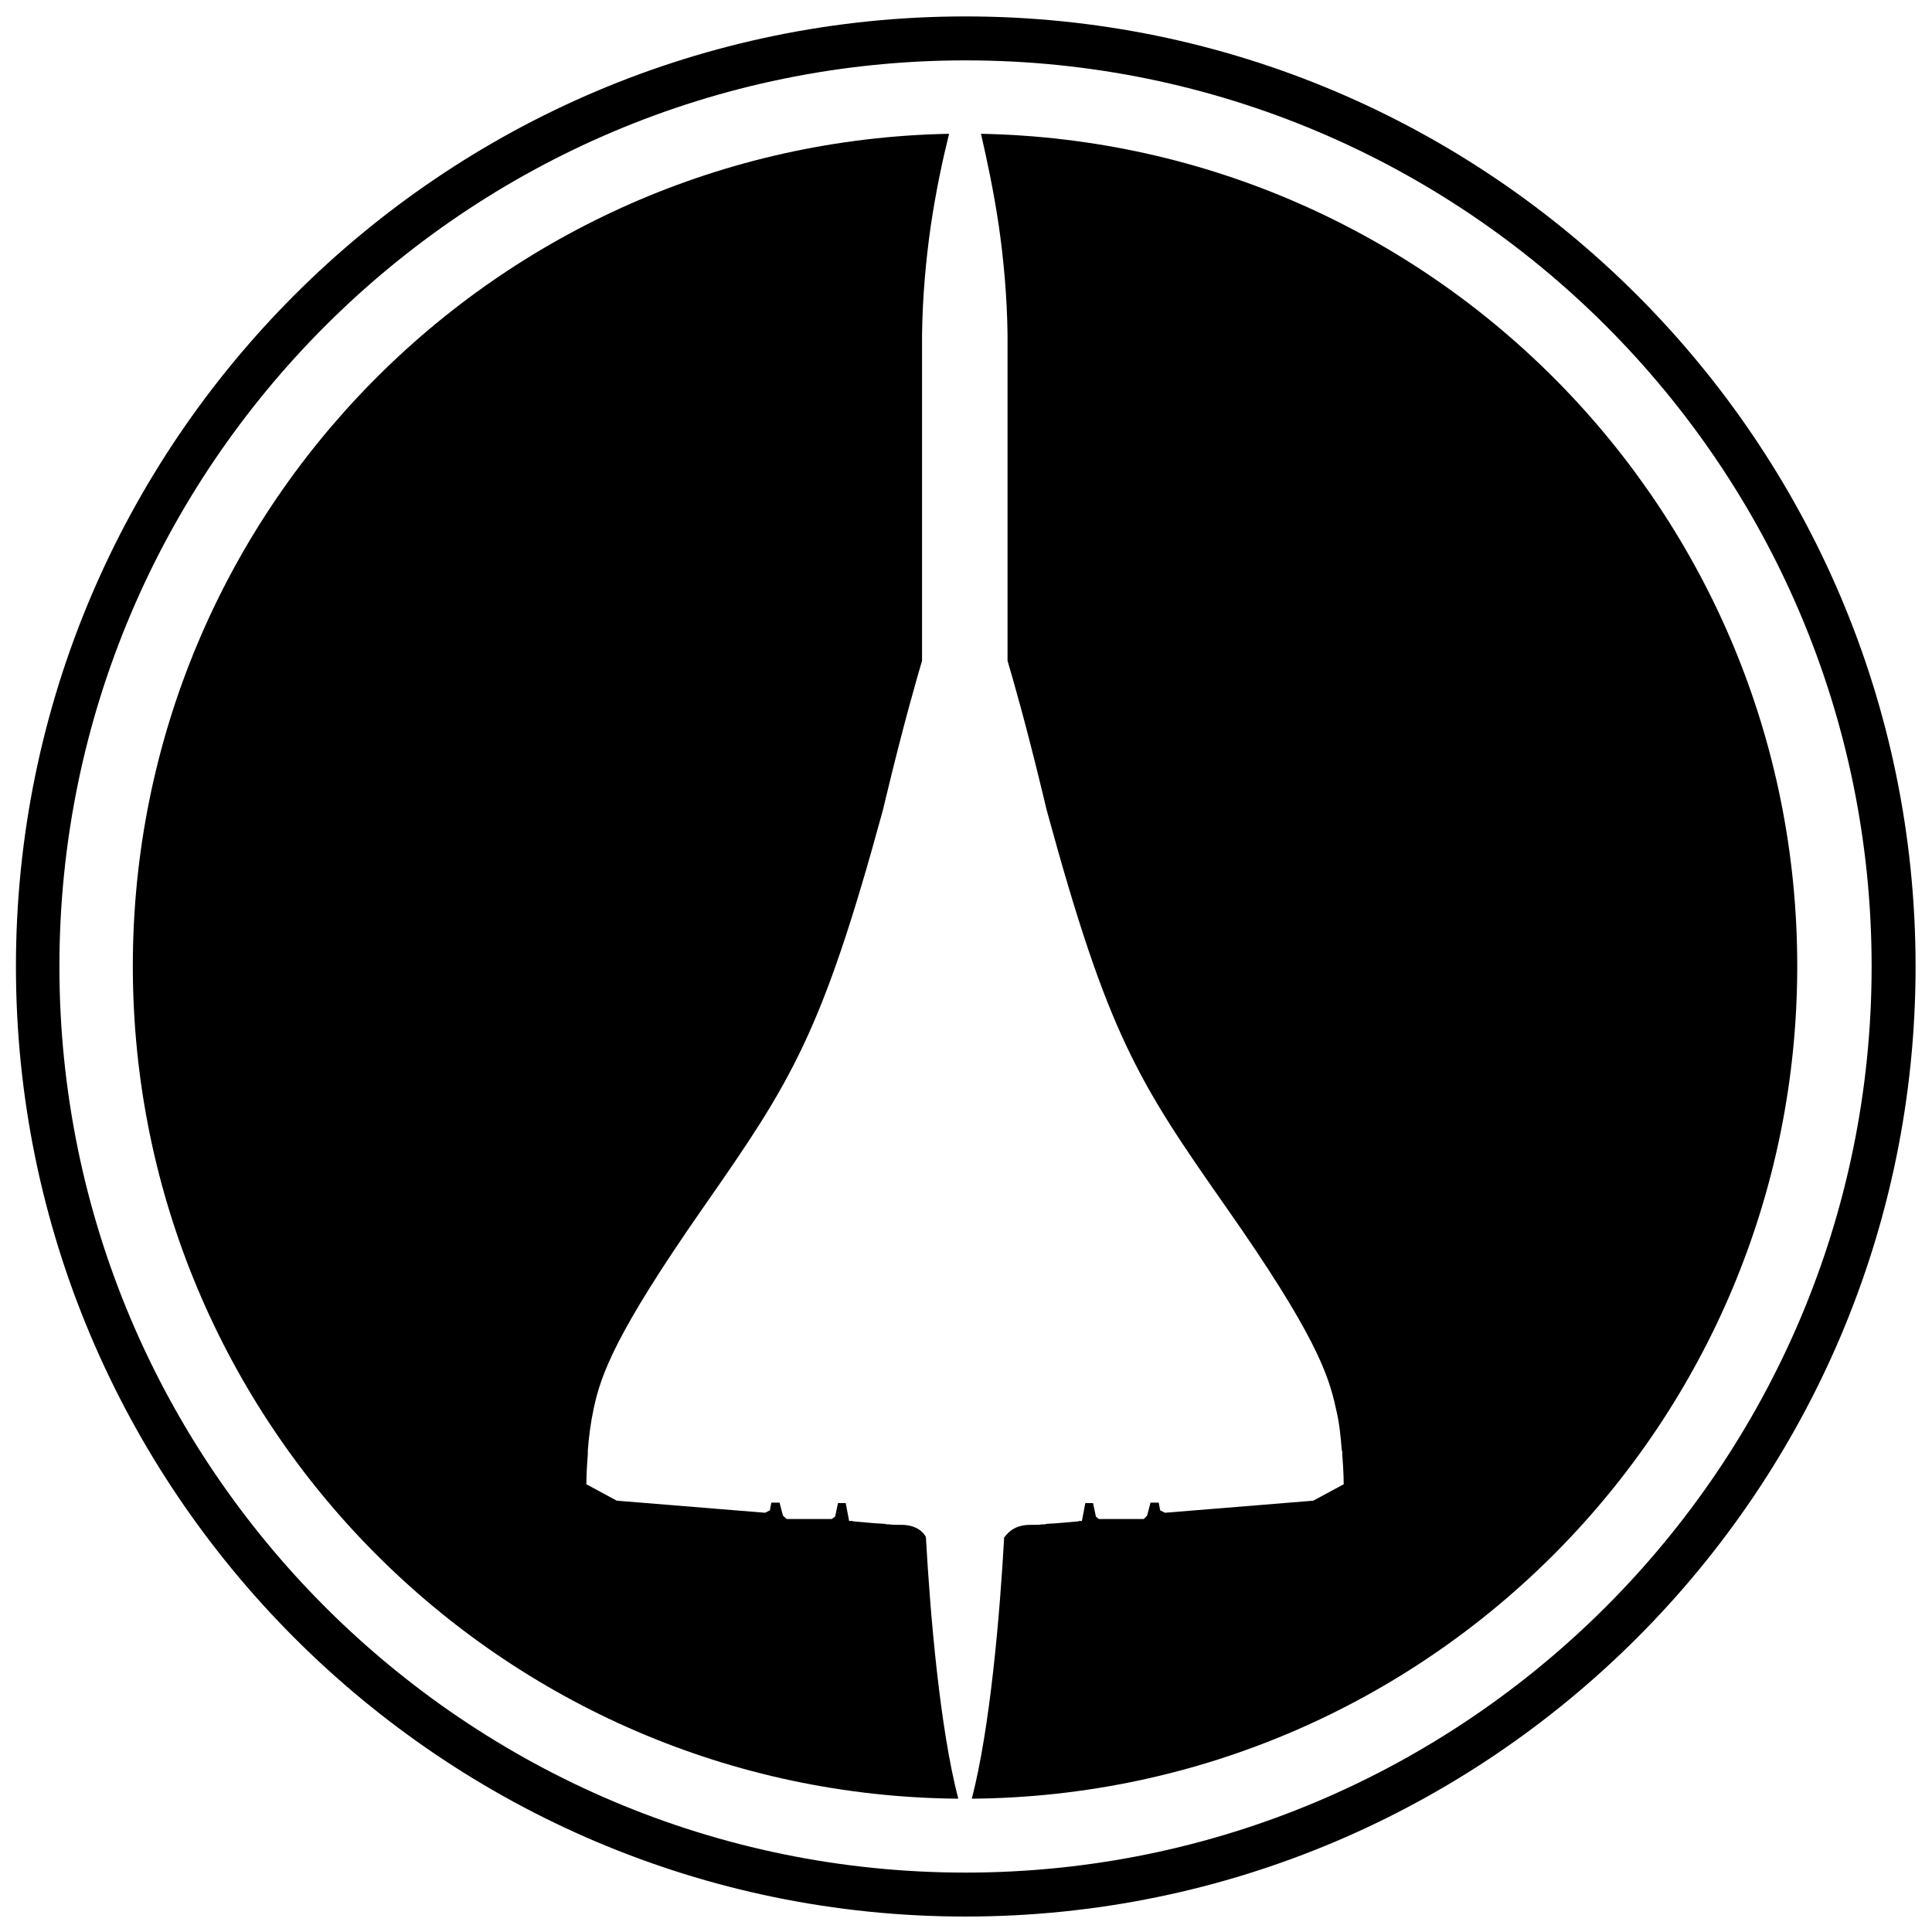
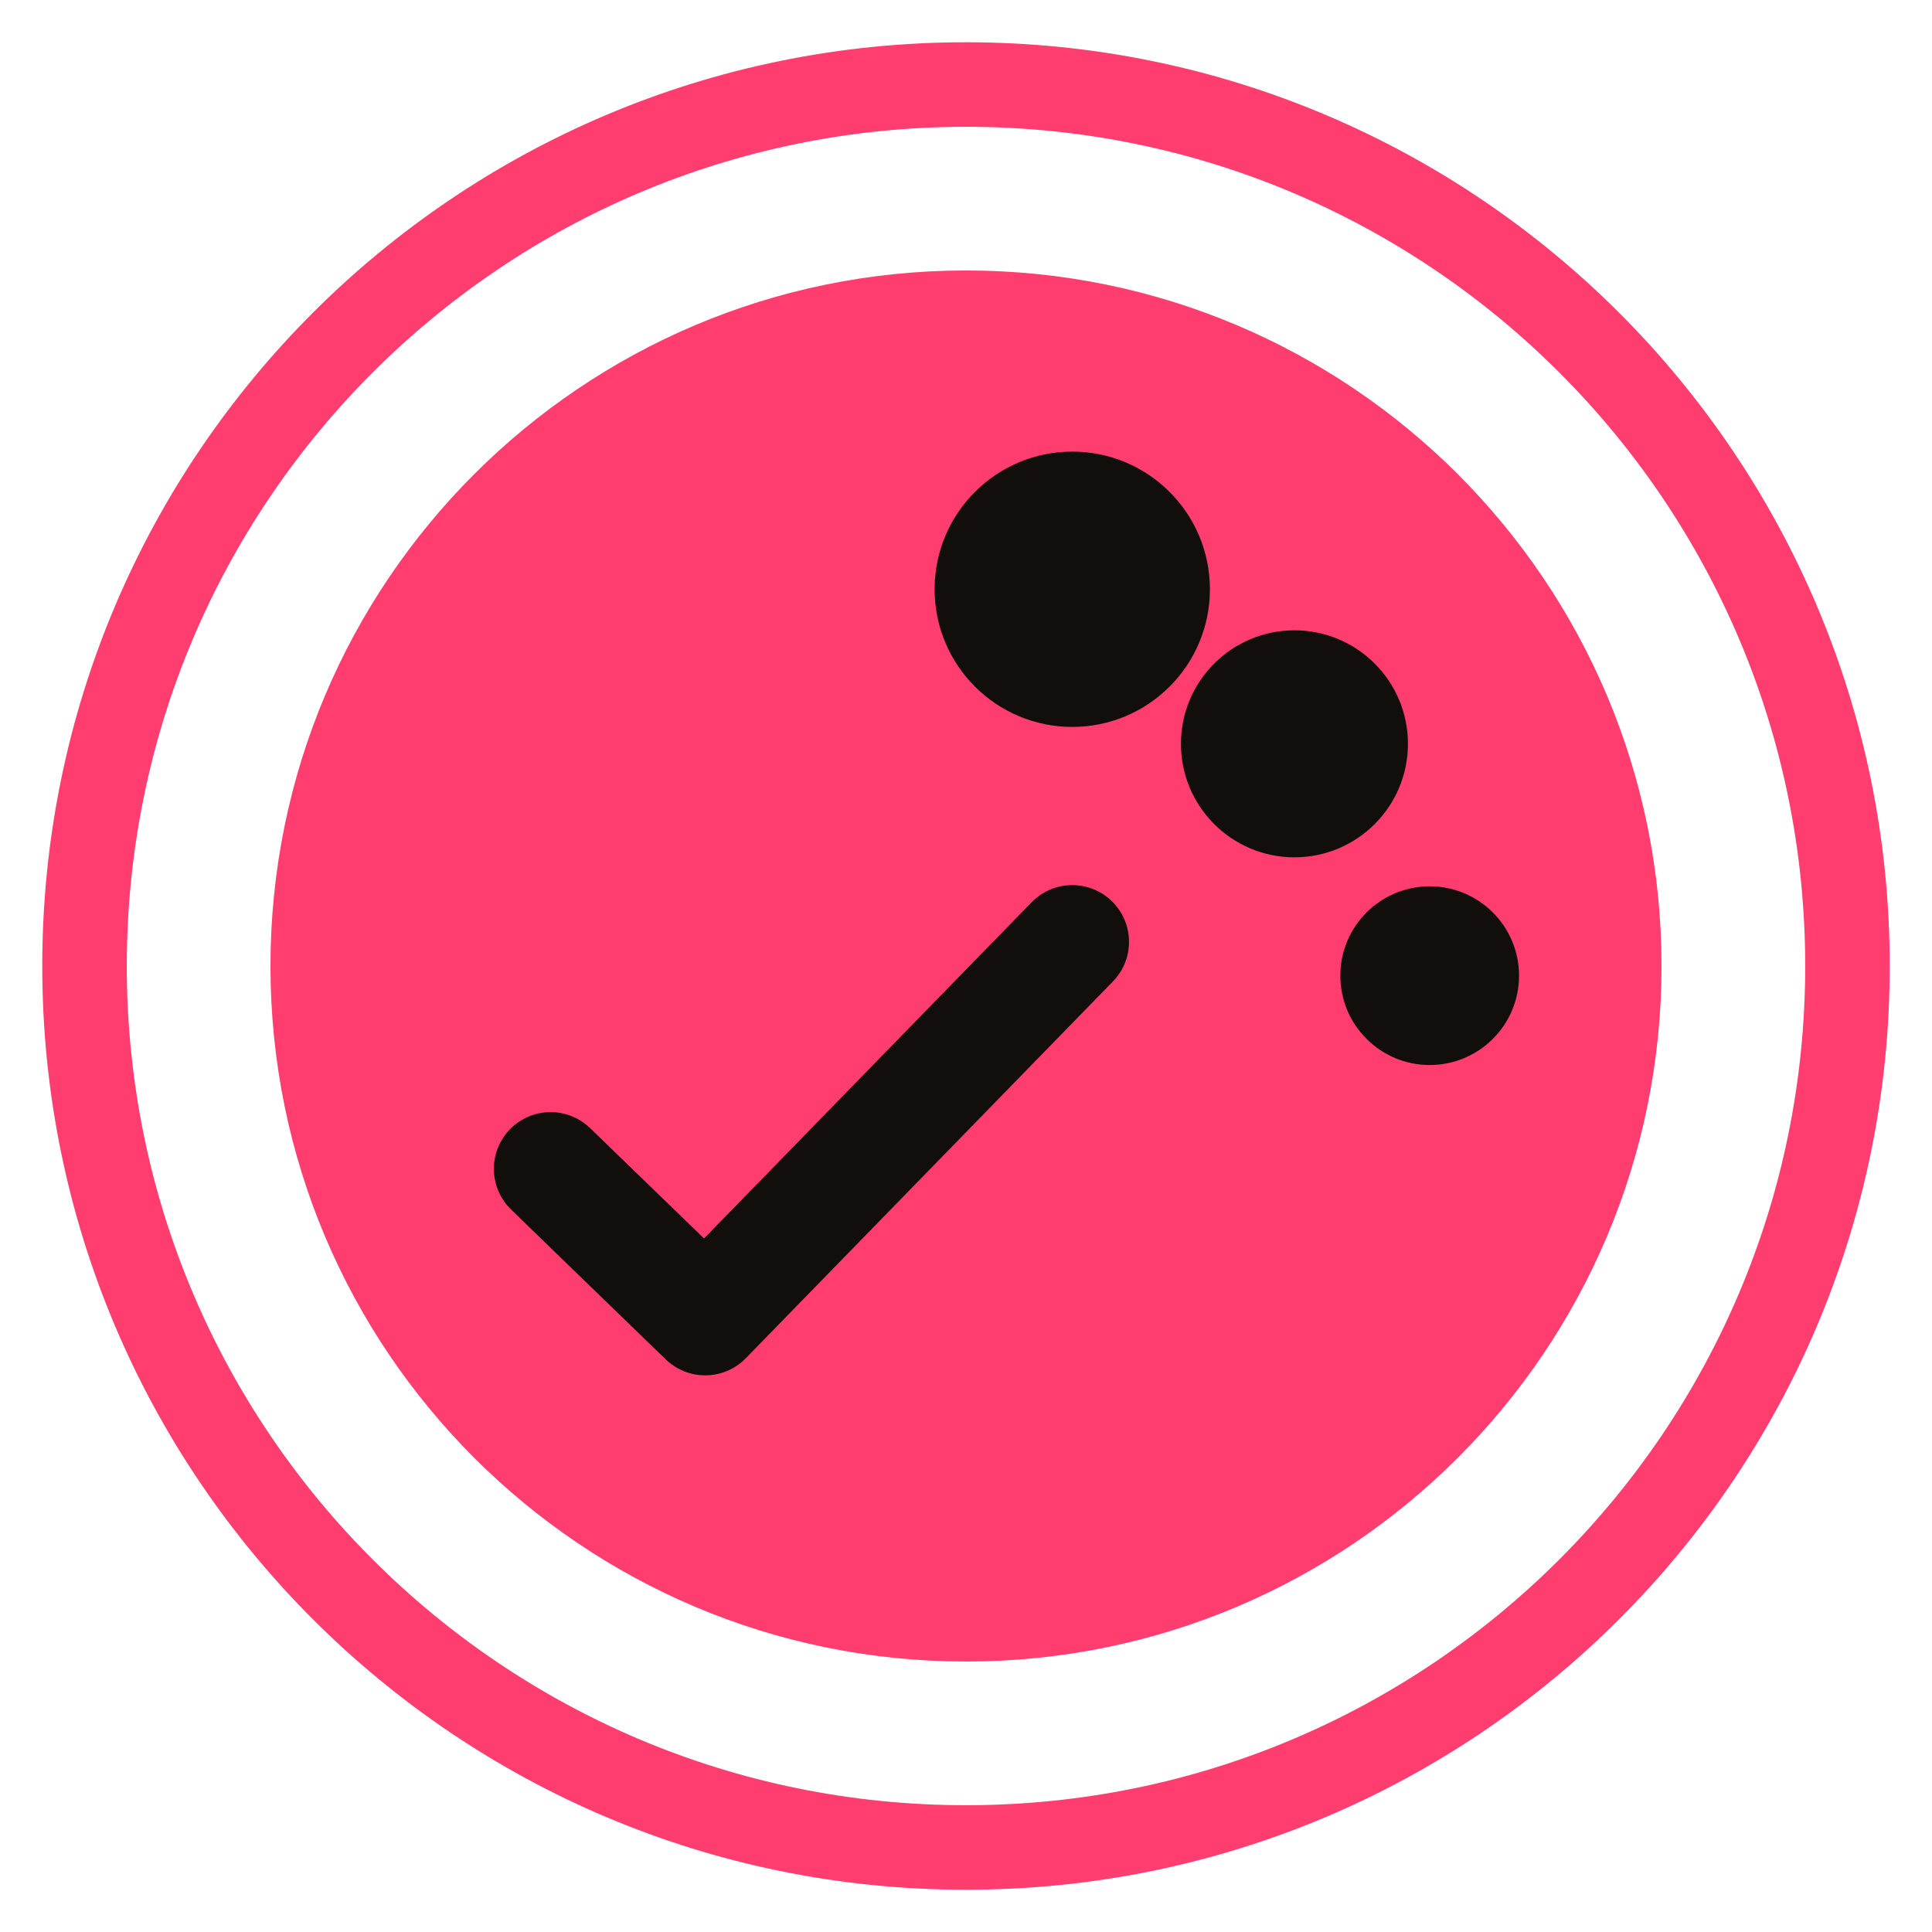
- <svg xmlns="http://www.w3.org/2000/svg" viewBox="0 0 400 400" style="enable-background:new 0 0 400 400" xml:space="preserve">
-   <path d="M186.6 315.7h-.8c-.5 0-1.1 0-1.7-.1h-.4c-.1 0-.3 0-.4-.1-2.5-.1-5-.4-6.4-.5-.1 0-.3 0-.4-.1h-.7l-.7-3.7h-1.6l-.6 2.8-.7.5h-9.3l-.8-.7-.7-2.7h-1.7l-.3 1.6-1 .5-30.7-2.5-6.3-3.4s0-2.6.3-6.2v-.8c.2-2.7.6-5.8 1.2-8.6 1.5-7.1 4.5-15.6 22.7-41.7s24.5-35.7 37.2-82.3c.2-.9.4-1.7.6-2.5 3.8-15.8 6.5-25 7.5-28.4V69.3c.1-7.9.8-15.5 1.8-22.5 1.1-7.4 2.5-13.9 3.8-19.1-93.6 1.8-169 78.2-169 172.3 0 94.8 76.4 171.6 170.9 172.4-3.8-14.6-5.8-38-6.7-54.1 0-.2-1.2-2.6-5.1-2.6zM213.3 315.7h.8c.5 0 1.1 0 1.7-.1h.4c.1 0 .3 0 .4-.1 2.5-.1 5-.4 6.4-.5.2 0 .3 0 .4-.1H224l.7-3.7h1.6l.6 2.8.6.5h9.3l.7-.7.7-2.7h1.7l.3 1.6 1 .5 30.7-2.5 6.3-3.4s0-2.6-.3-6.2v-.4c0-.2 0-.3-.1-.4-.2-2.7-.5-5.8-1.2-8.6-1.5-7.1-4.4-15.6-22.7-41.7s-24.5-35.7-37.2-82.3c-.2-.9-.4-1.7-.6-2.5-3.8-15.8-6.5-25-7.5-28.4V69.3c-.1-7.9-.8-15.5-1.8-22.5-1.1-7.4-2.5-13.9-3.7-19.1 93.6 1.8 169 78.2 169 172.3 0 94.8-76.4 171.6-170.9 172.4 3.8-14.6 5.8-38 6.7-54.1.3-.2 1.5-2.6 5.4-2.6z" />
-   <path d="M199.9 396.8C91.5 396.8 3.3 308.5 3.3 200.1 3.3 91.7 91.5 3.4 199.9 3.4s196.7 88.2 196.7 196.7c0 108.4-88.2 196.7-196.7 196.7zm0-384.3C96.5 12.5 12.3 96.6 12.3 200.1c0 103.4 84.1 187.6 187.6 187.6 103.4 0 187.6-84.2 187.6-187.6 0-103.5-84.1-187.6-187.6-187.6z" />
+ <svg xmlns="http://www.w3.org/2000/svg" viewBox="0 0 40 40" fill="none">
+   <circle cx="20" cy="20" r="18.25" stroke="#ff3d6e" stroke-width="1.75" />
+   <circle cx="20" cy="20" r="14.4" fill="#ff3d6e" />
+   <g transform="translate(-2 3)" stroke="#120e0c" fill="#120e0c">
+     <path d="M13.4 21.2 16.6 24.3 24.2 16.5" fill="none" stroke-width="2.35" stroke-linecap="round" stroke-linejoin="round" />
+     <circle cx="24.2" cy="9.2" r="2.35" />
+     <circle cx="28.8" cy="12.4" r="1.85" />
+     <circle cx="31.6" cy="17.2" r="1.35" />
+   </g>
</svg>
